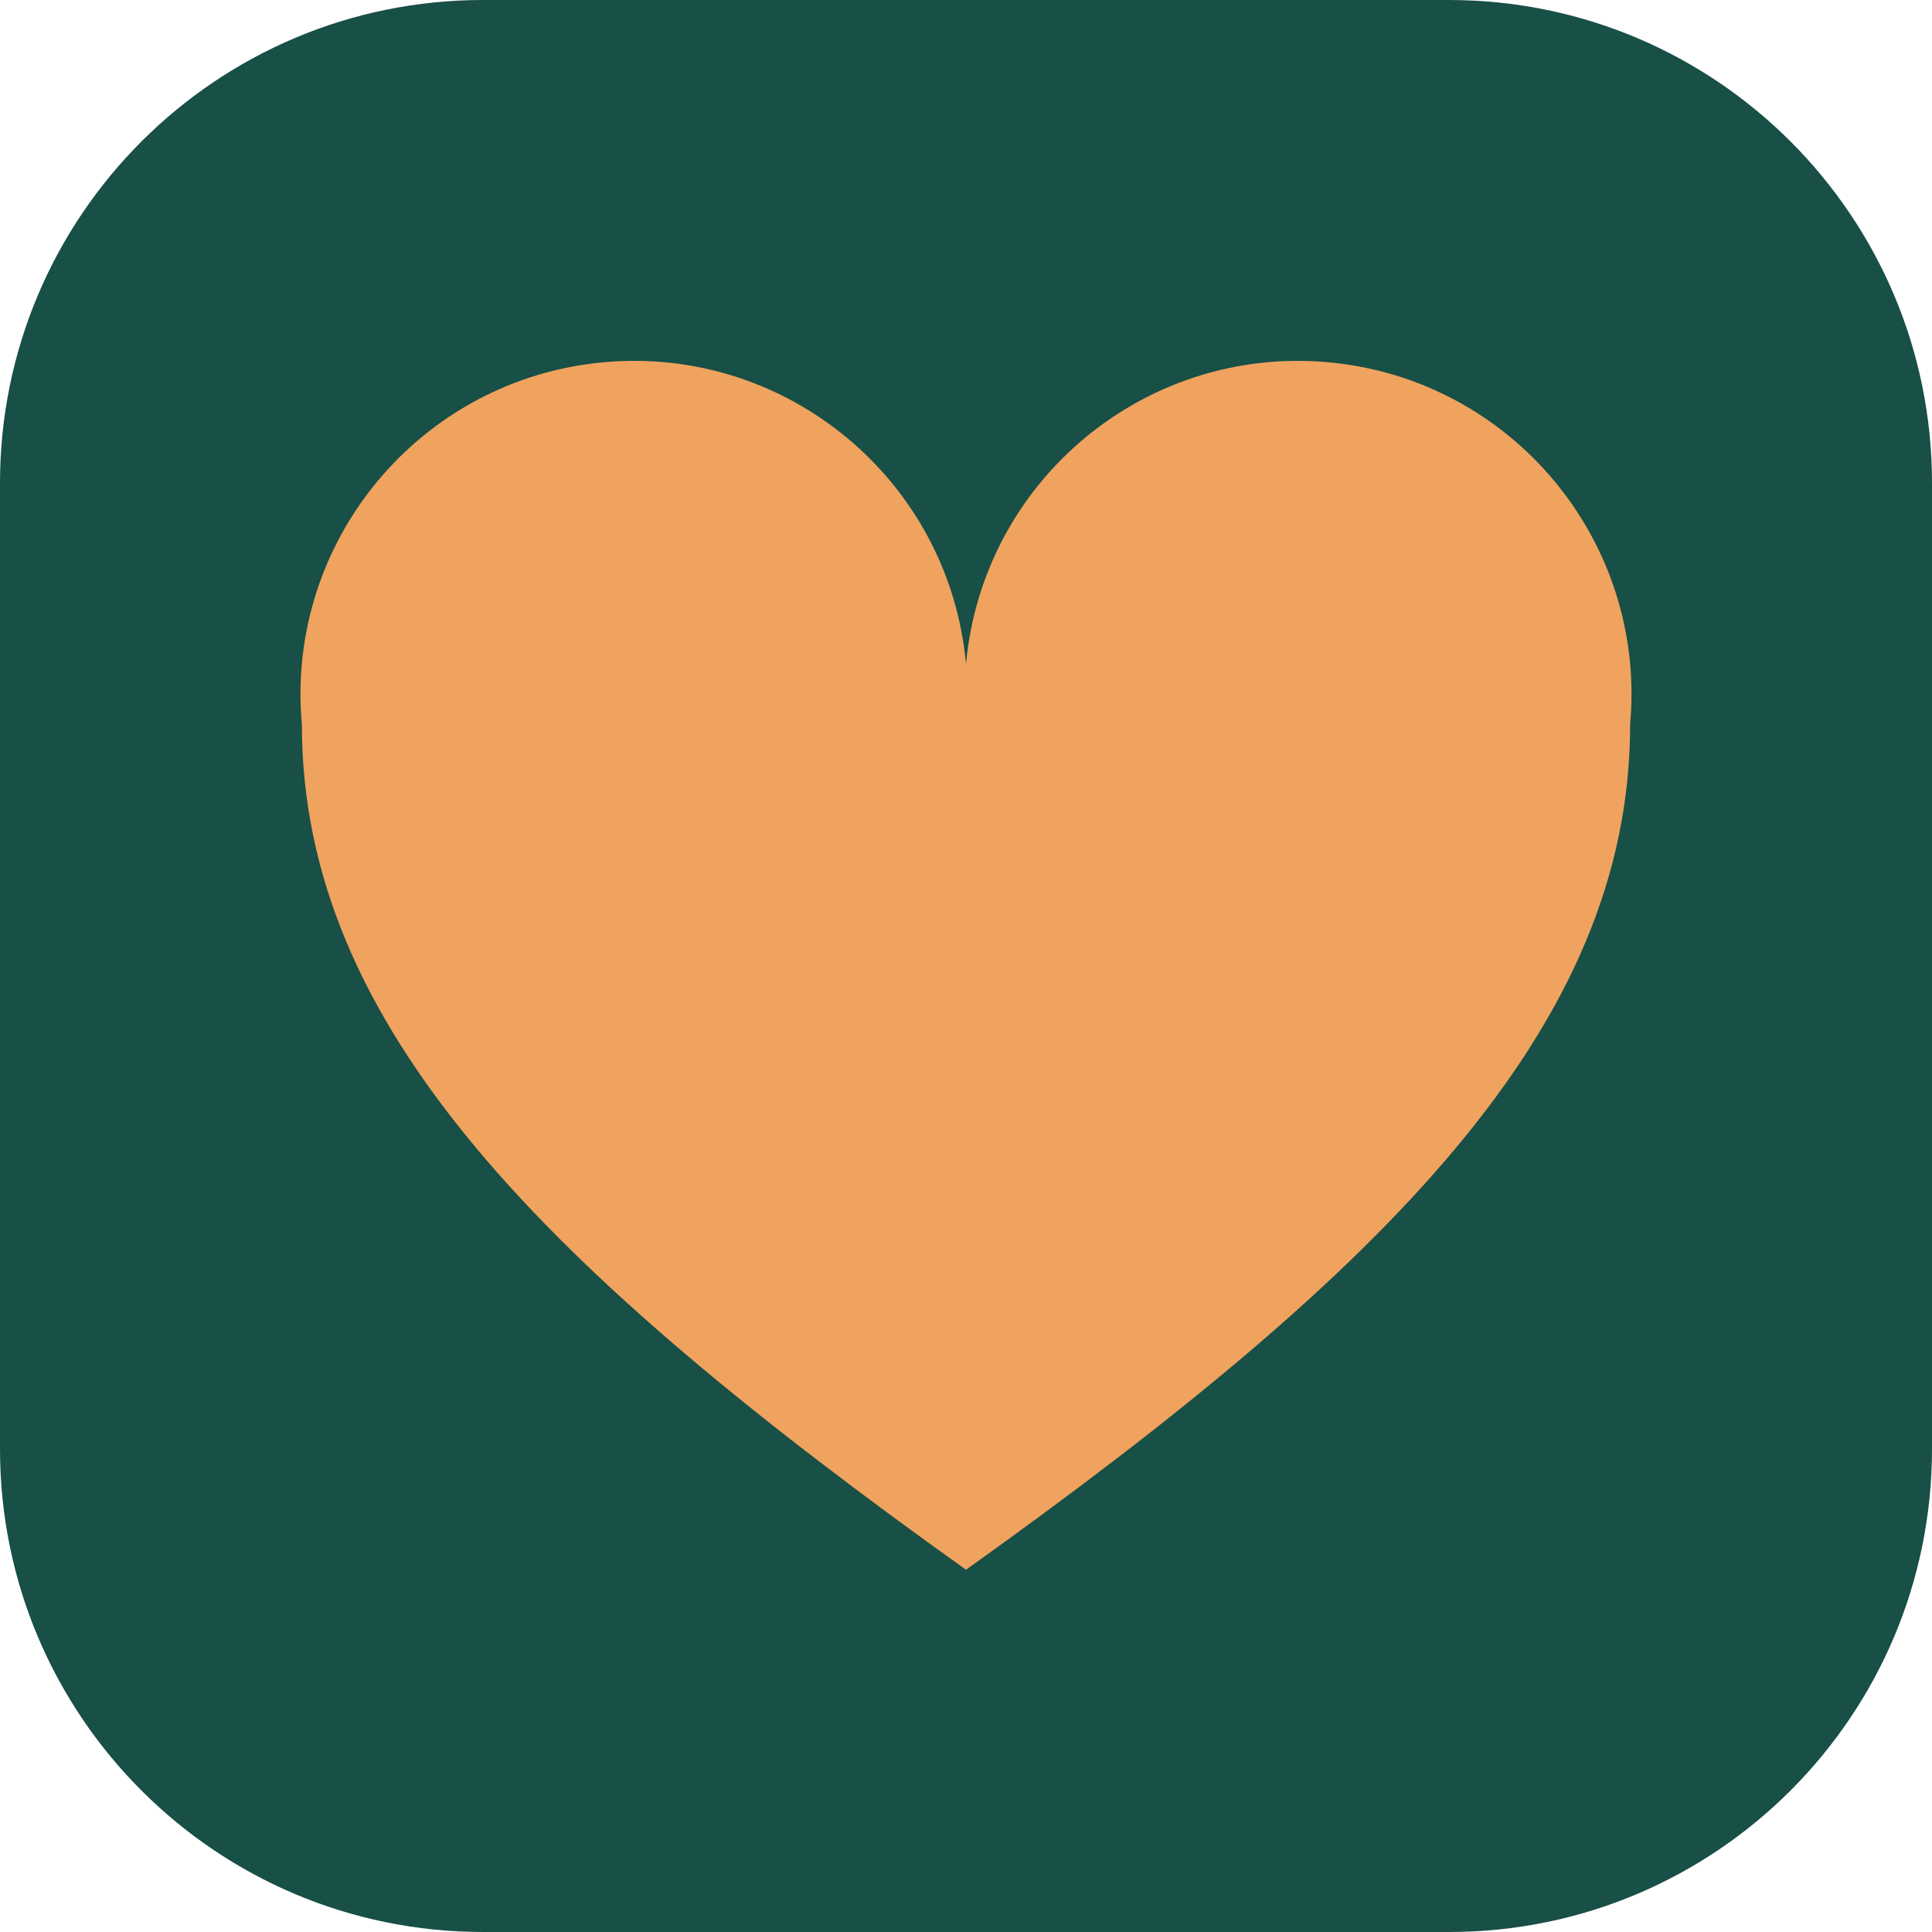
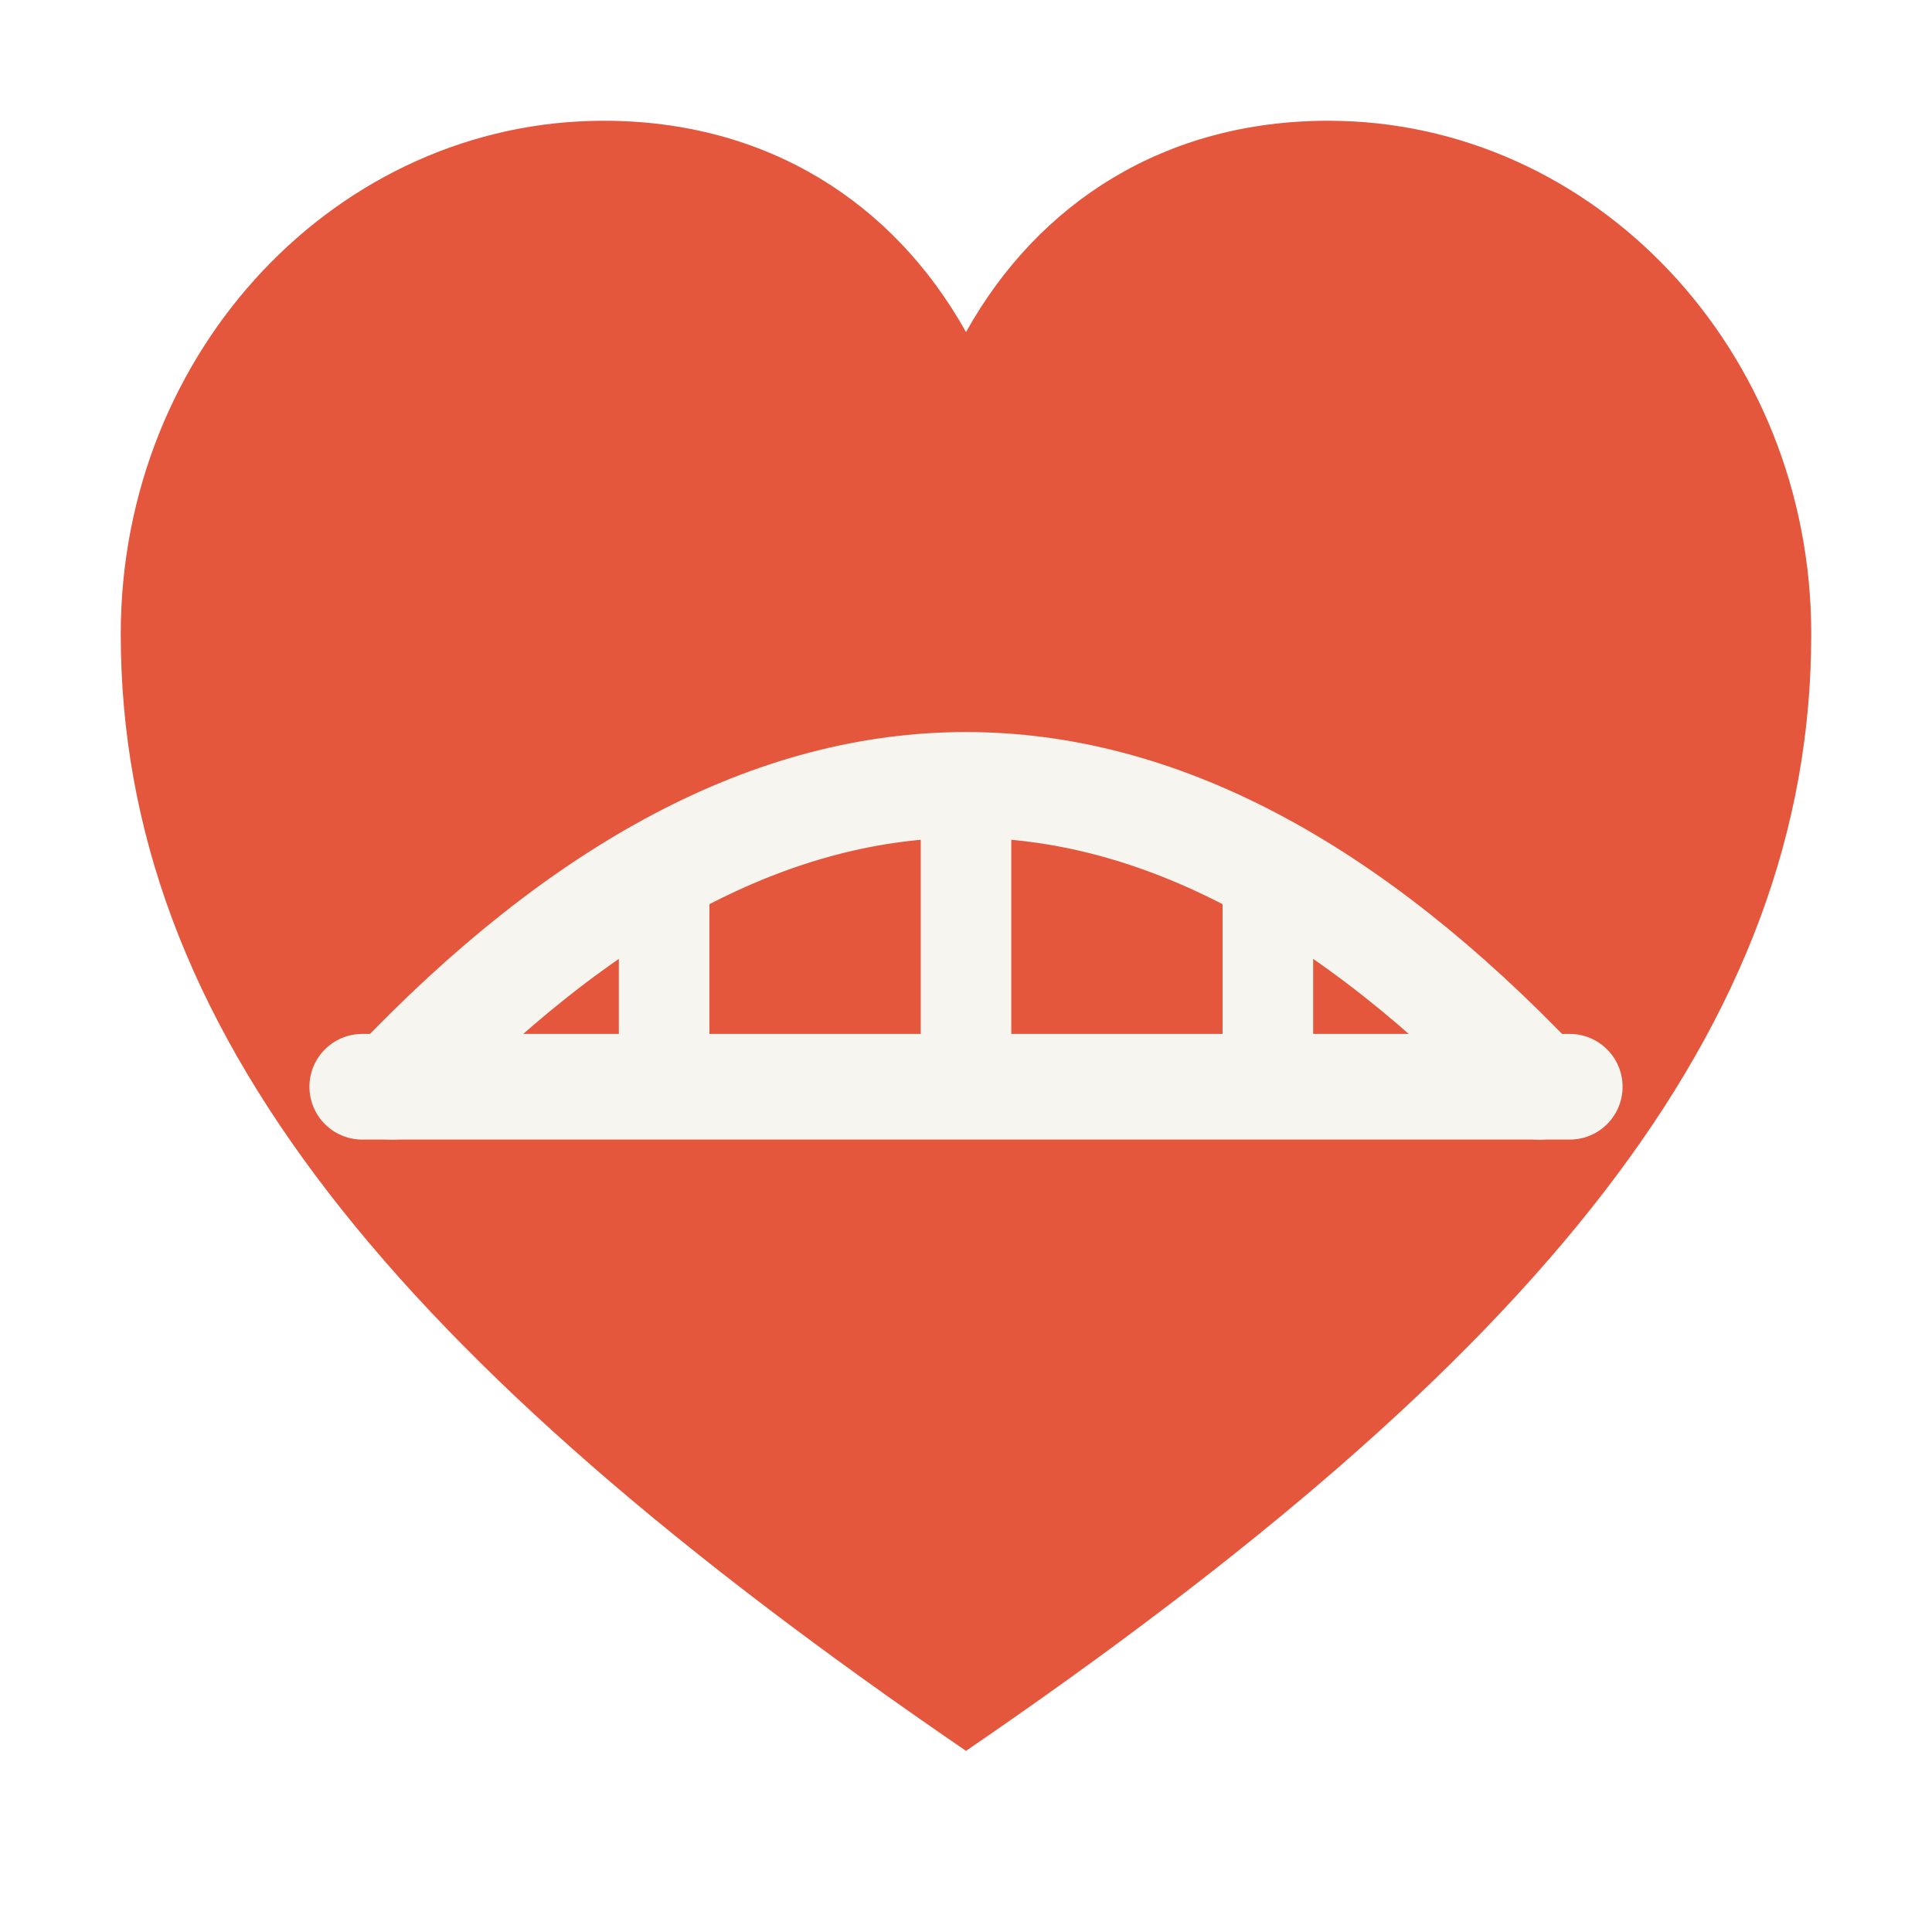
- <svg xmlns="http://www.w3.org/2000/svg" viewBox="0 0 32 32">
-   <rect width="32" height="32" rx="8" fill="#184f46" />
-   <path d="M16 26c-7-5-11-9-11-14a5.5 5.5 0 0 1 11-1 5.5 5.5 0 0 1 11 1c0 5-4 9-11 14z" fill="#f0a35e" />
+ <svg xmlns="http://www.w3.org/2000/svg" viewBox="0 0 64 64" aria-label="HeartBridge logo">
+   <path d="M32 58C13 45 4 34 4 21C4 11.6 11.2 4 20 4c5.4 0 9.6 2.7 12 7c2.4-4.3 6.6-7 12-7c8.8 0 16 7.6 16 17c0 13-9 24-28 37z" fill="#E4573D" />
+   <path d="M13 36Q32 16 51 36" fill="none" stroke="#F7F5F0" stroke-width="3.5" stroke-linecap="round" />
+   <path d="M12 36H52" stroke="#F7F5F0" stroke-width="3.5" stroke-linecap="round" />
+   <path d="M22 28.8V36M32 26V36M42 28.8V36" stroke="#F7F5F0" stroke-width="3" />
</svg>
